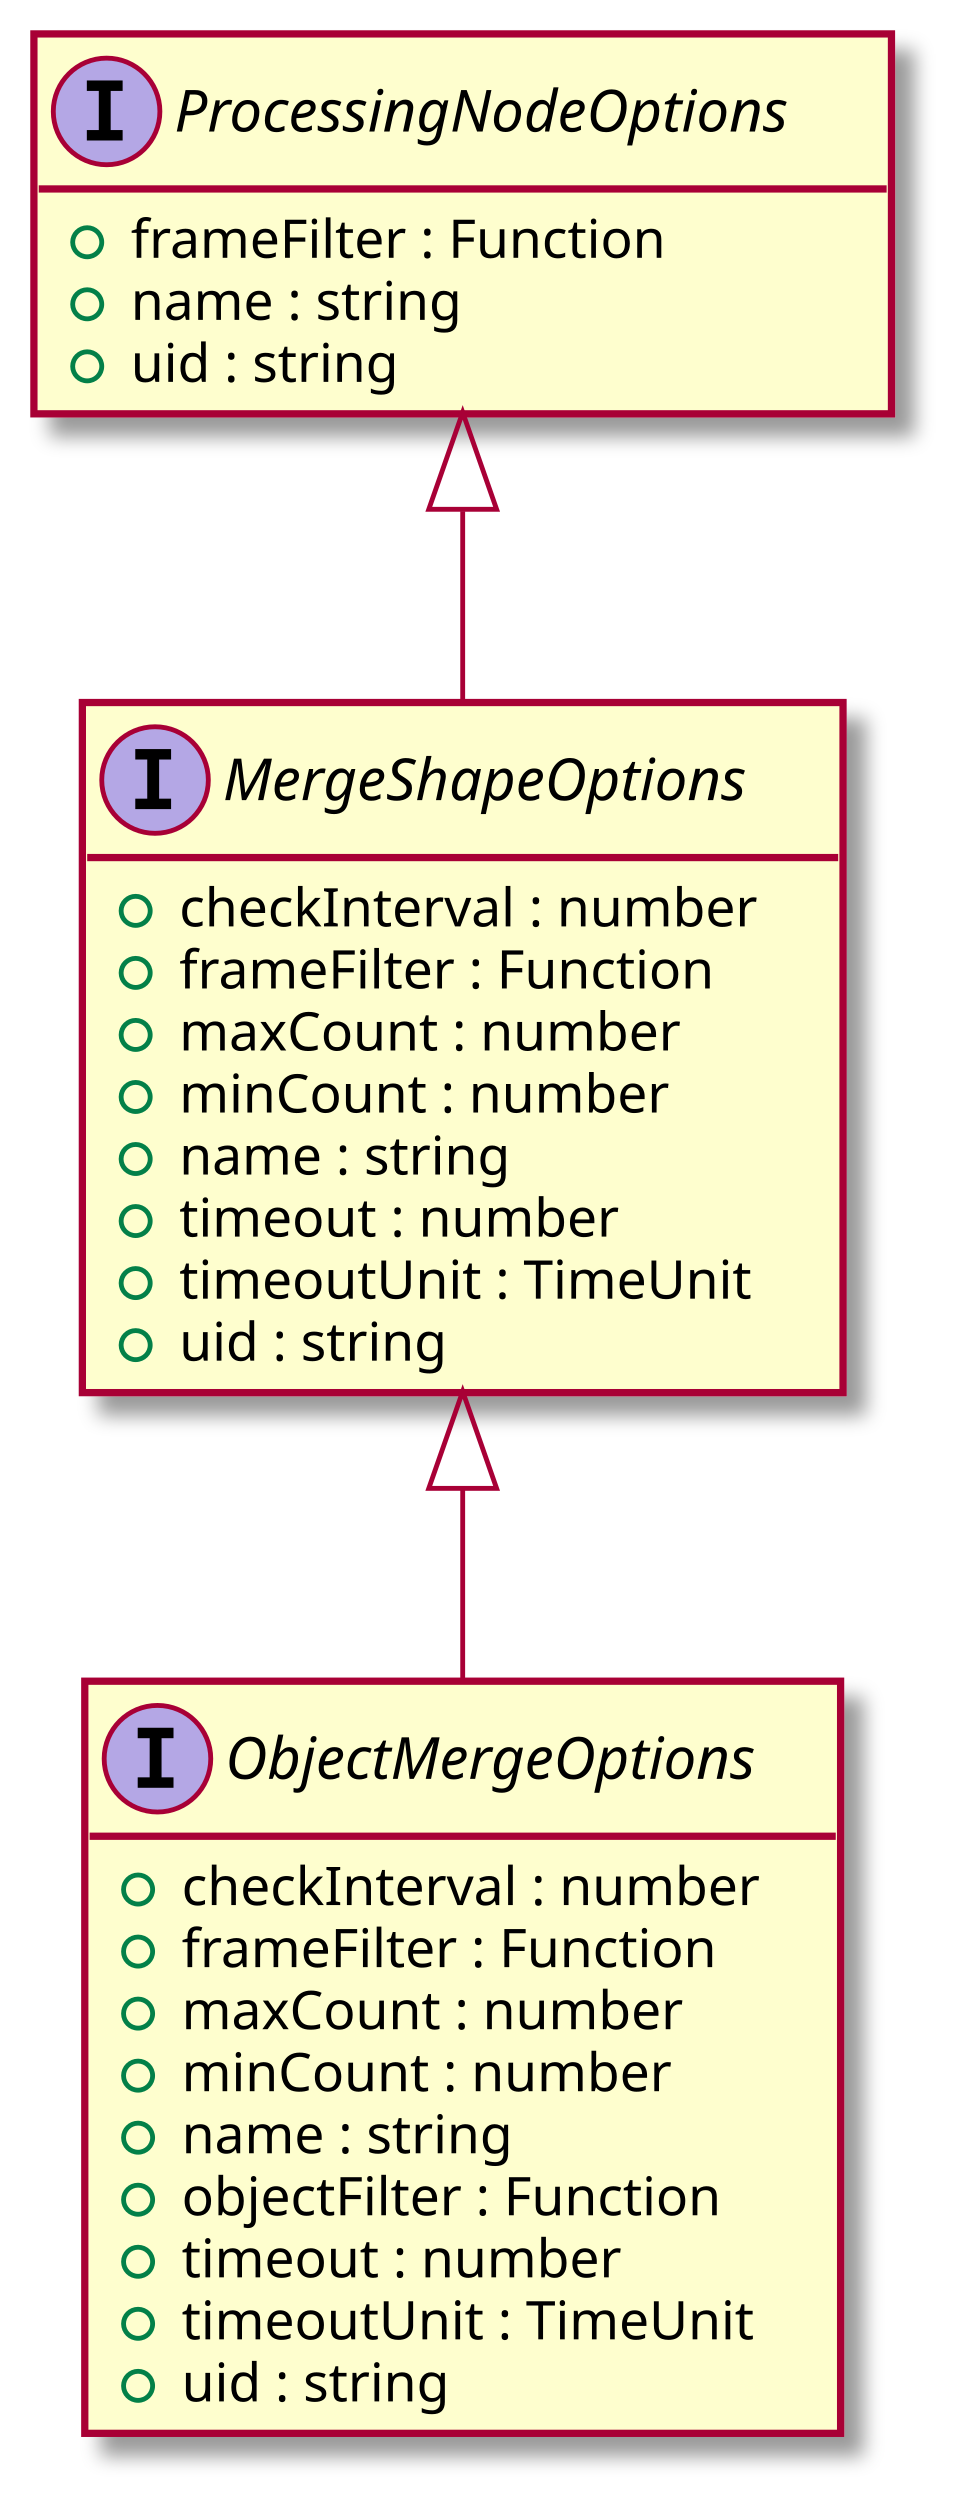
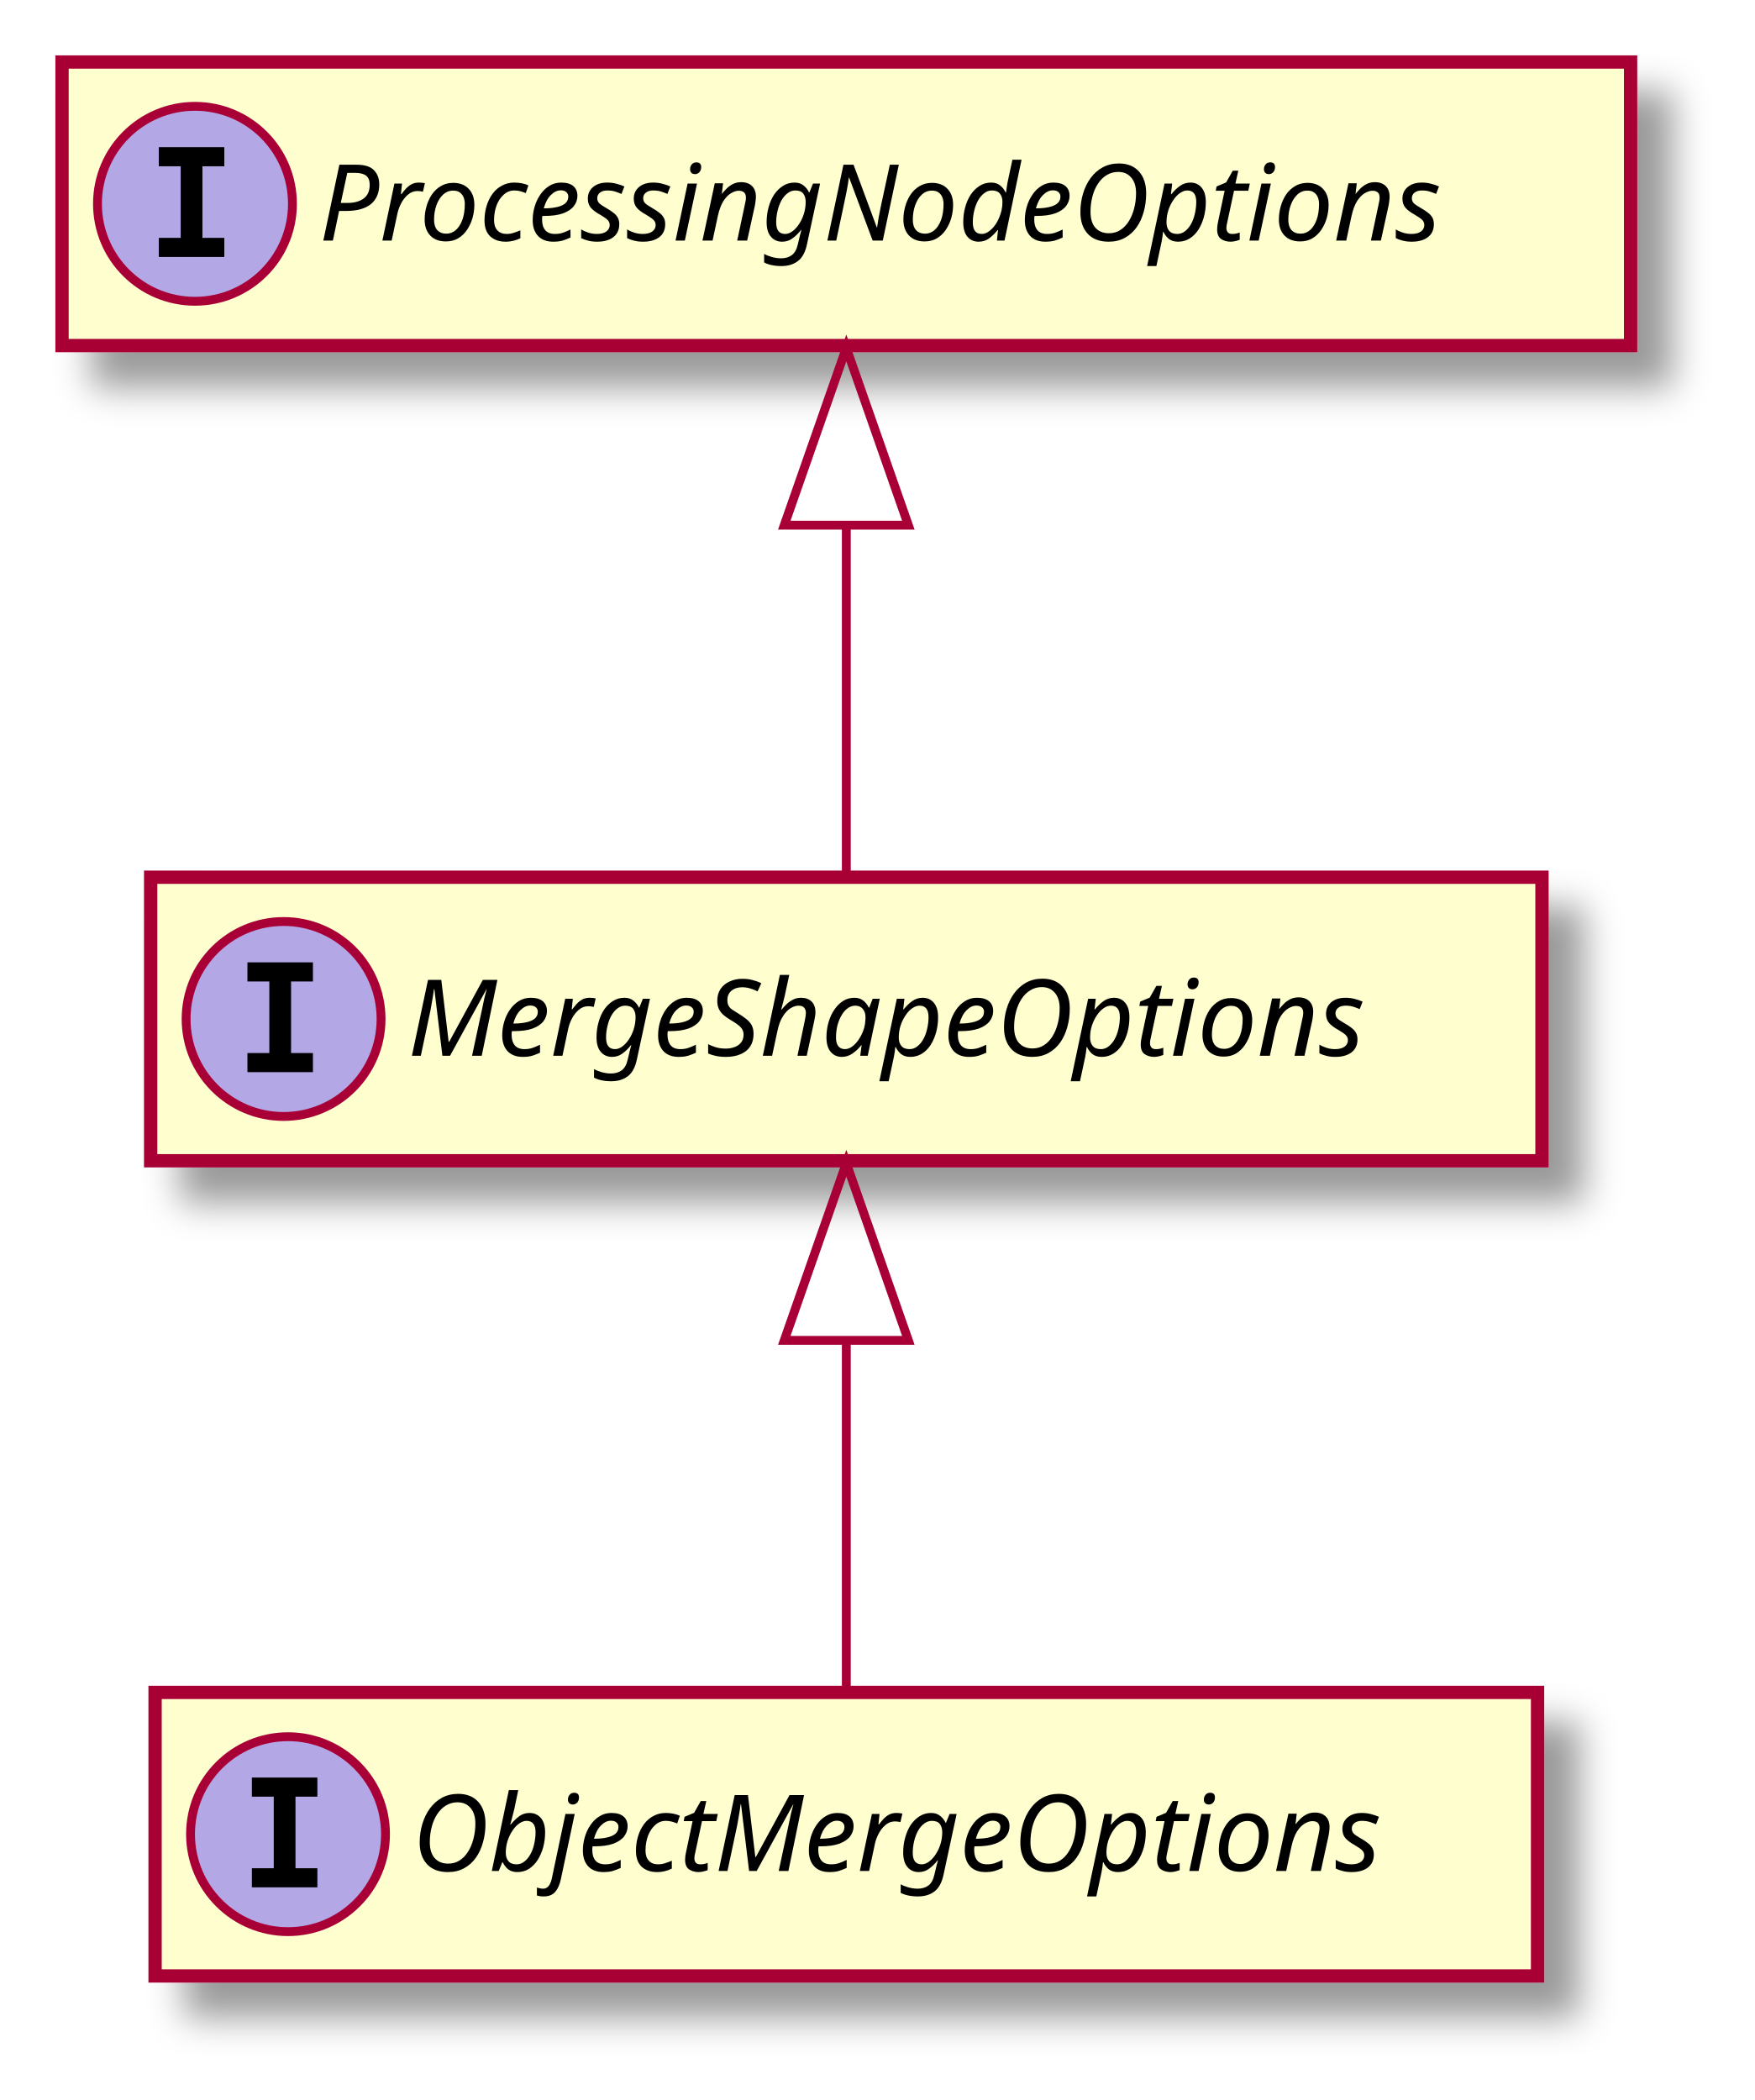
- <svg xmlns="http://www.w3.org/2000/svg" contentScriptType="application/ecmascript" contentStyleType="text/css" height="516px" preserveAspectRatio="none" style="width:198px;height:516px;background:#00000000;" version="1.1" viewBox="0 0 198 516" width="198px" zoomAndPan="magnify">
+ <svg xmlns="http://www.w3.org/2000/svg" contentScriptType="application/ecmascript" contentStyleType="text/css" height="237px" preserveAspectRatio="none" style="width:198px;height:237px;background:#00000000;" version="1.1" viewBox="0 0 198 237" width="198px" zoomAndPan="magnify">
  <defs>
-     <filter height="300%" id="f7sgb28kyfuqa" width="300%" x="-1" y="-1">
+     <filter height="300%" id="f5lpmcwr4qu7d" width="300%" x="-1" y="-1">
      <feGaussianBlur result="blurOut" stdDeviation="2.0" />
      <feColorMatrix in="blurOut" result="blurOut2" type="matrix" values="0 0 0 0 0 0 0 0 0 0 0 0 0 0 0 0 0 0 .4 0" />
      <feOffset dx="4.0" dy="4.0" in="blurOut2" result="blurOut3" />
      <feBlend in="SourceGraphic" in2="blurOut3" mode="normal" />
    </filter>
  </defs>
  <g>
-     <rect codeLine="4" fill="#FEFECE" filter="url(#f7sgb28kyfuqa)" height="142.438" id="MergeShapeOptions" style="stroke:#A80036;stroke-width:1.5;" width="157" x="17" y="145" />
-     <ellipse cx="32" cy="161" fill="#B4A7E5" rx="11" ry="11" style="stroke:#A80036;stroke-width:1.0;" />
-     <path d="M27.922,156.766 L27.922,154.609 L35.312,154.609 L35.312,156.766 L32.844,156.766 L32.844,164.844 L35.312,164.844 L35.312,167 L27.922,167 L27.922,164.844 L30.391,164.844 L30.391,156.766 L27.922,156.766 Z " fill="#000000" />
-     <text fill="#000000" font-family="sans-serif" font-size="12" font-style="italic" lengthAdjust="spacing" textLength="125" x="46" y="165.154">MergeShapeOptions</text>
-     <line style="stroke:#A80036;stroke-width:1.5;" x1="18" x2="173" y1="177" y2="177" />
-     <ellipse cx="28" cy="188" rx="3" ry="3" style="stroke:#038048;stroke-width:1.0;fill:none;" />
-     <text fill="#000000" font-family="sans-serif" font-size="11" lengthAdjust="spacing" textLength="130" x="37" y="191.21">checkInterval : number</text>
-     <ellipse cx="28" cy="200.805" rx="3" ry="3" style="stroke:#038048;stroke-width:1.0;fill:none;" />
-     <text fill="#000000" font-family="sans-serif" font-size="11" lengthAdjust="spacing" textLength="121" x="37" y="204.015">frameFilter : Function</text>
-     <ellipse cx="28" cy="213.609" rx="3" ry="3" style="stroke:#038048;stroke-width:1.0;fill:none;" />
-     <text fill="#000000" font-family="sans-serif" font-size="11" lengthAdjust="spacing" textLength="113" x="37" y="216.82">maxCount : number</text>
-     <ellipse cx="28" cy="226.414" rx="3" ry="3" style="stroke:#038048;stroke-width:1.0;fill:none;" />
-     <text fill="#000000" font-family="sans-serif" font-size="11" lengthAdjust="spacing" textLength="110" x="37" y="229.625">minCount : number</text>
-     <ellipse cx="28" cy="239.219" rx="3" ry="3" style="stroke:#038048;stroke-width:1.0;fill:none;" />
-     <text fill="#000000" font-family="sans-serif" font-size="11" lengthAdjust="spacing" textLength="77" x="37" y="242.429">name : string</text>
-     <ellipse cx="28" cy="252.023" rx="3" ry="3" style="stroke:#038048;stroke-width:1.0;fill:none;" />
-     <text fill="#000000" font-family="sans-serif" font-size="11" lengthAdjust="spacing" textLength="99" x="37" y="255.234">timeout : number</text>
-     <ellipse cx="28" cy="264.828" rx="3" ry="3" style="stroke:#038048;stroke-width:1.0;fill:none;" />
-     <text fill="#000000" font-family="sans-serif" font-size="11" lengthAdjust="spacing" textLength="127" x="37" y="268.039">timeoutUnit : TimeUnit</text>
-     <ellipse cx="28" cy="277.633" rx="3" ry="3" style="stroke:#038048;stroke-width:1.0;fill:none;" />
-     <text fill="#000000" font-family="sans-serif" font-size="11" lengthAdjust="spacing" textLength="62" x="37" y="280.843">uid : string</text>
-     <rect codeLine="14" fill="#FEFECE" filter="url(#f7sgb28kyfuqa)" height="78.414" id="ProcessingNodeOptions" style="stroke:#A80036;stroke-width:1.5;" width="177" x="7" y="7" />
+     <rect codeLine="4" fill="#FEFECE" filter="url(#f5lpmcwr4qu7d)" height="32" id="MergeShapeOptions" style="stroke:#A80036;stroke-width:1.5;" width="157" x="17" y="99" />
+     <ellipse cx="32" cy="115" fill="#B4A7E5" rx="11" ry="11" style="stroke:#A80036;stroke-width:1.0;" />
+     <path d="M27.922,110.766 L27.922,108.609 L35.312,108.609 L35.312,110.766 L32.844,110.766 L32.844,118.844 L35.312,118.844 L35.312,121 L27.922,121 L27.922,118.844 L30.391,118.844 L30.391,110.766 L27.922,110.766 Z " fill="#000000" />
+     <text fill="#000000" font-family="sans-serif" font-size="12" font-style="italic" lengthAdjust="spacing" textLength="125" x="46" y="119.154">MergeShapeOptions</text>
+     <rect codeLine="6" fill="#FEFECE" filter="url(#f5lpmcwr4qu7d)" height="32" id="ProcessingNodeOptions" style="stroke:#A80036;stroke-width:1.5;" width="177" x="7" y="7" />
    <ellipse cx="22" cy="23" fill="#B4A7E5" rx="11" ry="11" style="stroke:#A80036;stroke-width:1.0;" />
    <path d="M17.922,18.766 L17.922,16.609 L25.312,16.609 L25.312,18.766 L22.844,18.766 L22.844,26.844 L25.312,26.844 L25.312,29 L17.922,29 L17.922,26.844 L20.391,26.844 L20.391,18.766 L17.922,18.766 Z " fill="#000000" />
    <text fill="#000000" font-family="sans-serif" font-size="12" font-style="italic" lengthAdjust="spacing" textLength="145" x="36" y="27.154">ProcessingNodeOptions</text>
-     <line style="stroke:#A80036;stroke-width:1.5;" x1="8" x2="183" y1="39" y2="39" />
-     <ellipse cx="18" cy="50" rx="3" ry="3" style="stroke:#038048;stroke-width:1.0;fill:none;" />
-     <text fill="#000000" font-family="sans-serif" font-size="11" lengthAdjust="spacing" textLength="121" x="27" y="53.21">frameFilter : Function</text>
-     <ellipse cx="18" cy="62.805" rx="3" ry="3" style="stroke:#038048;stroke-width:1.0;fill:none;" />
-     <text fill="#000000" font-family="sans-serif" font-size="11" lengthAdjust="spacing" textLength="77" x="27" y="66.015">name : string</text>
-     <ellipse cx="18" cy="75.609" rx="3" ry="3" style="stroke:#038048;stroke-width:1.0;fill:none;" />
-     <text fill="#000000" font-family="sans-serif" font-size="11" lengthAdjust="spacing" textLength="62" x="27" y="78.82">uid : string</text>
-     <rect codeLine="20" fill="#FEFECE" filter="url(#f7sgb28kyfuqa)" height="155.242" id="ObjectMergeOptions" style="stroke:#A80036;stroke-width:1.5;" width="156" x="17.5" y="347" />
-     <ellipse cx="32.5" cy="363" fill="#B4A7E5" rx="11" ry="11" style="stroke:#A80036;stroke-width:1.0;" />
-     <path d="M28.422,358.766 L28.422,356.609 L35.812,356.609 L35.812,358.766 L33.344,358.766 L33.344,366.844 L35.812,366.844 L35.812,369 L28.422,369 L28.422,366.844 L30.891,366.844 L30.891,358.766 L28.422,358.766 Z " fill="#000000" />
-     <text fill="#000000" font-family="sans-serif" font-size="12" font-style="italic" lengthAdjust="spacing" textLength="124" x="46.5" y="367.154">ObjectMergeOptions</text>
-     <line style="stroke:#A80036;stroke-width:1.5;" x1="18.5" x2="172.5" y1="379" y2="379" />
-     <ellipse cx="28.5" cy="390" rx="3" ry="3" style="stroke:#038048;stroke-width:1.0;fill:none;" />
-     <text fill="#000000" font-family="sans-serif" font-size="11" lengthAdjust="spacing" textLength="130" x="37.5" y="393.21">checkInterval : number</text>
-     <ellipse cx="28.5" cy="402.805" rx="3" ry="3" style="stroke:#038048;stroke-width:1.0;fill:none;" />
-     <text fill="#000000" font-family="sans-serif" font-size="11" lengthAdjust="spacing" textLength="121" x="37.5" y="406.015">frameFilter : Function</text>
-     <ellipse cx="28.5" cy="415.609" rx="3" ry="3" style="stroke:#038048;stroke-width:1.0;fill:none;" />
-     <text fill="#000000" font-family="sans-serif" font-size="11" lengthAdjust="spacing" textLength="113" x="37.5" y="418.82">maxCount : number</text>
-     <ellipse cx="28.5" cy="428.414" rx="3" ry="3" style="stroke:#038048;stroke-width:1.0;fill:none;" />
-     <text fill="#000000" font-family="sans-serif" font-size="11" lengthAdjust="spacing" textLength="110" x="37.5" y="431.625">minCount : number</text>
-     <ellipse cx="28.5" cy="441.219" rx="3" ry="3" style="stroke:#038048;stroke-width:1.0;fill:none;" />
-     <text fill="#000000" font-family="sans-serif" font-size="11" lengthAdjust="spacing" textLength="77" x="37.5" y="444.429">name : string</text>
-     <ellipse cx="28.5" cy="454.023" rx="3" ry="3" style="stroke:#038048;stroke-width:1.0;fill:none;" />
-     <text fill="#000000" font-family="sans-serif" font-size="11" lengthAdjust="spacing" textLength="121" x="37.5" y="457.234">objectFilter : Function</text>
-     <ellipse cx="28.5" cy="466.828" rx="3" ry="3" style="stroke:#038048;stroke-width:1.0;fill:none;" />
-     <text fill="#000000" font-family="sans-serif" font-size="11" lengthAdjust="spacing" textLength="99" x="37.5" y="470.039">timeout : number</text>
-     <ellipse cx="28.5" cy="479.633" rx="3" ry="3" style="stroke:#038048;stroke-width:1.0;fill:none;" />
-     <text fill="#000000" font-family="sans-serif" font-size="11" lengthAdjust="spacing" textLength="127" x="37.5" y="482.843">timeoutUnit : TimeUnit</text>
-     <ellipse cx="28.5" cy="492.438" rx="3" ry="3" style="stroke:#038048;stroke-width:1.0;fill:none;" />
-     <text fill="#000000" font-family="sans-serif" font-size="11" lengthAdjust="spacing" textLength="62" x="37.5" y="495.648">uid : string</text>
-     <path codeLine="19" d="M95.5,105.51 C95.5,118.25 95.5,131.85 95.5,144.98 " fill="none" id="ProcessingNodeOptions-backto-MergeShapeOptions" style="stroke:#A80036;stroke-width:1.0;" />
-     <polygon fill="none" points="88.5,105.12,95.5,85.12,102.5,105.12,88.5,105.12" style="stroke:#A80036;stroke-width:1.0;" />
-     <path codeLine="31" d="M95.5,307.45 C95.5,320.57 95.5,333.96 95.5,346.77 " fill="none" id="MergeShapeOptions-backto-ObjectMergeOptions" style="stroke:#A80036;stroke-width:1.0;" />
-     <polygon fill="none" points="88.5,307.2,95.5,287.2,102.5,307.2,88.5,307.2" style="stroke:#A80036;stroke-width:1.0;" />
+     <rect codeLine="9" fill="#FEFECE" filter="url(#f5lpmcwr4qu7d)" height="32" id="ObjectMergeOptions" style="stroke:#A80036;stroke-width:1.5;" width="156" x="17.5" y="191" />
+     <ellipse cx="32.5" cy="207" fill="#B4A7E5" rx="11" ry="11" style="stroke:#A80036;stroke-width:1.0;" />
+     <path d="M28.422,202.766 L28.422,200.609 L35.812,200.609 L35.812,202.766 L33.344,202.766 L33.344,210.844 L35.812,210.844 L35.812,213 L28.422,213 L28.422,210.844 L30.891,210.844 L30.891,202.766 L28.422,202.766 Z " fill="#000000" />
+     <text fill="#000000" font-family="sans-serif" font-size="12" font-style="italic" lengthAdjust="spacing" textLength="124" x="46.5" y="211.154">ObjectMergeOptions</text>
+     <path codeLine="8" d="M95.5,59.61 C95.5,73.31 95.5,88.22 95.5,98.96 " fill="none" id="ProcessingNodeOptions-backto-MergeShapeOptions" style="stroke:#A80036;stroke-width:1.0;" />
+     <polygon fill="none" points="88.5,59.27,95.5,39.27,102.5,59.27,88.5,59.27" style="stroke:#A80036;stroke-width:1.0;" />
+     <path codeLine="11" d="M95.5,151.61 C95.5,165.31 95.5,180.22 95.5,190.96 " fill="none" id="MergeShapeOptions-backto-ObjectMergeOptions" style="stroke:#A80036;stroke-width:1.0;" />
+     <polygon fill="none" points="88.5,151.27,95.5,131.27,102.5,151.27,88.5,151.27" style="stroke:#A80036;stroke-width:1.0;" />
  </g>
</svg>
